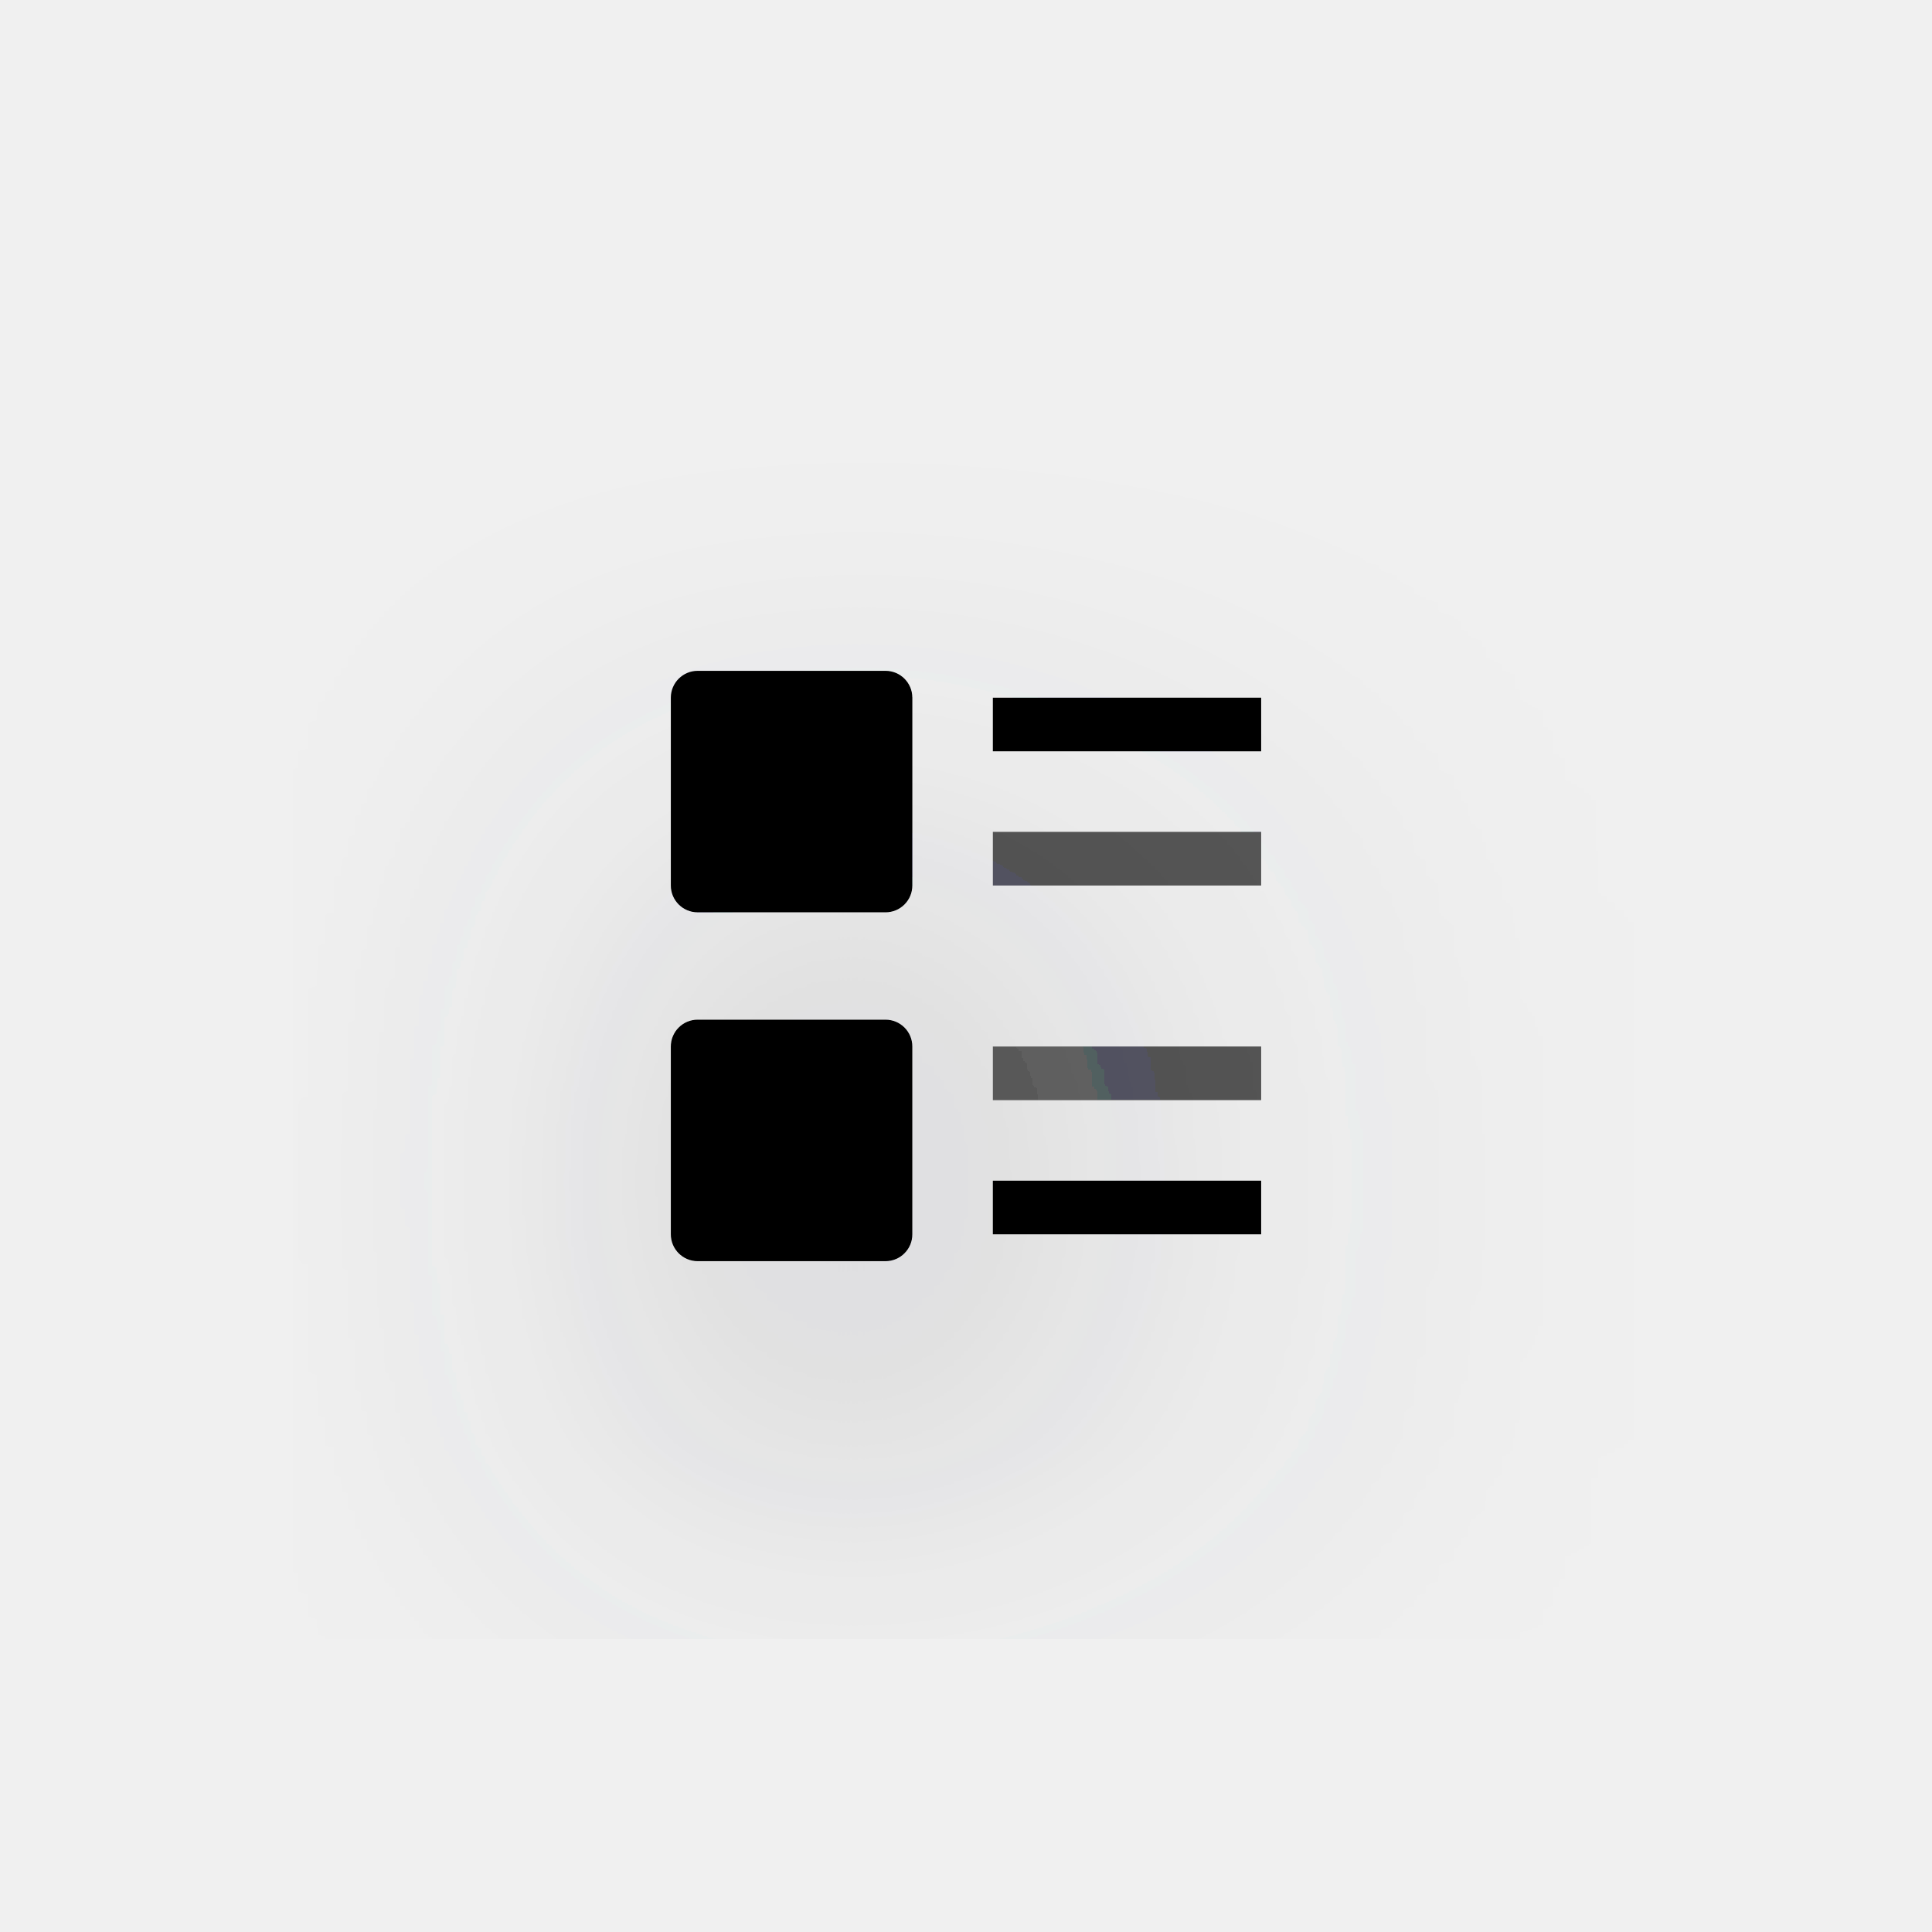
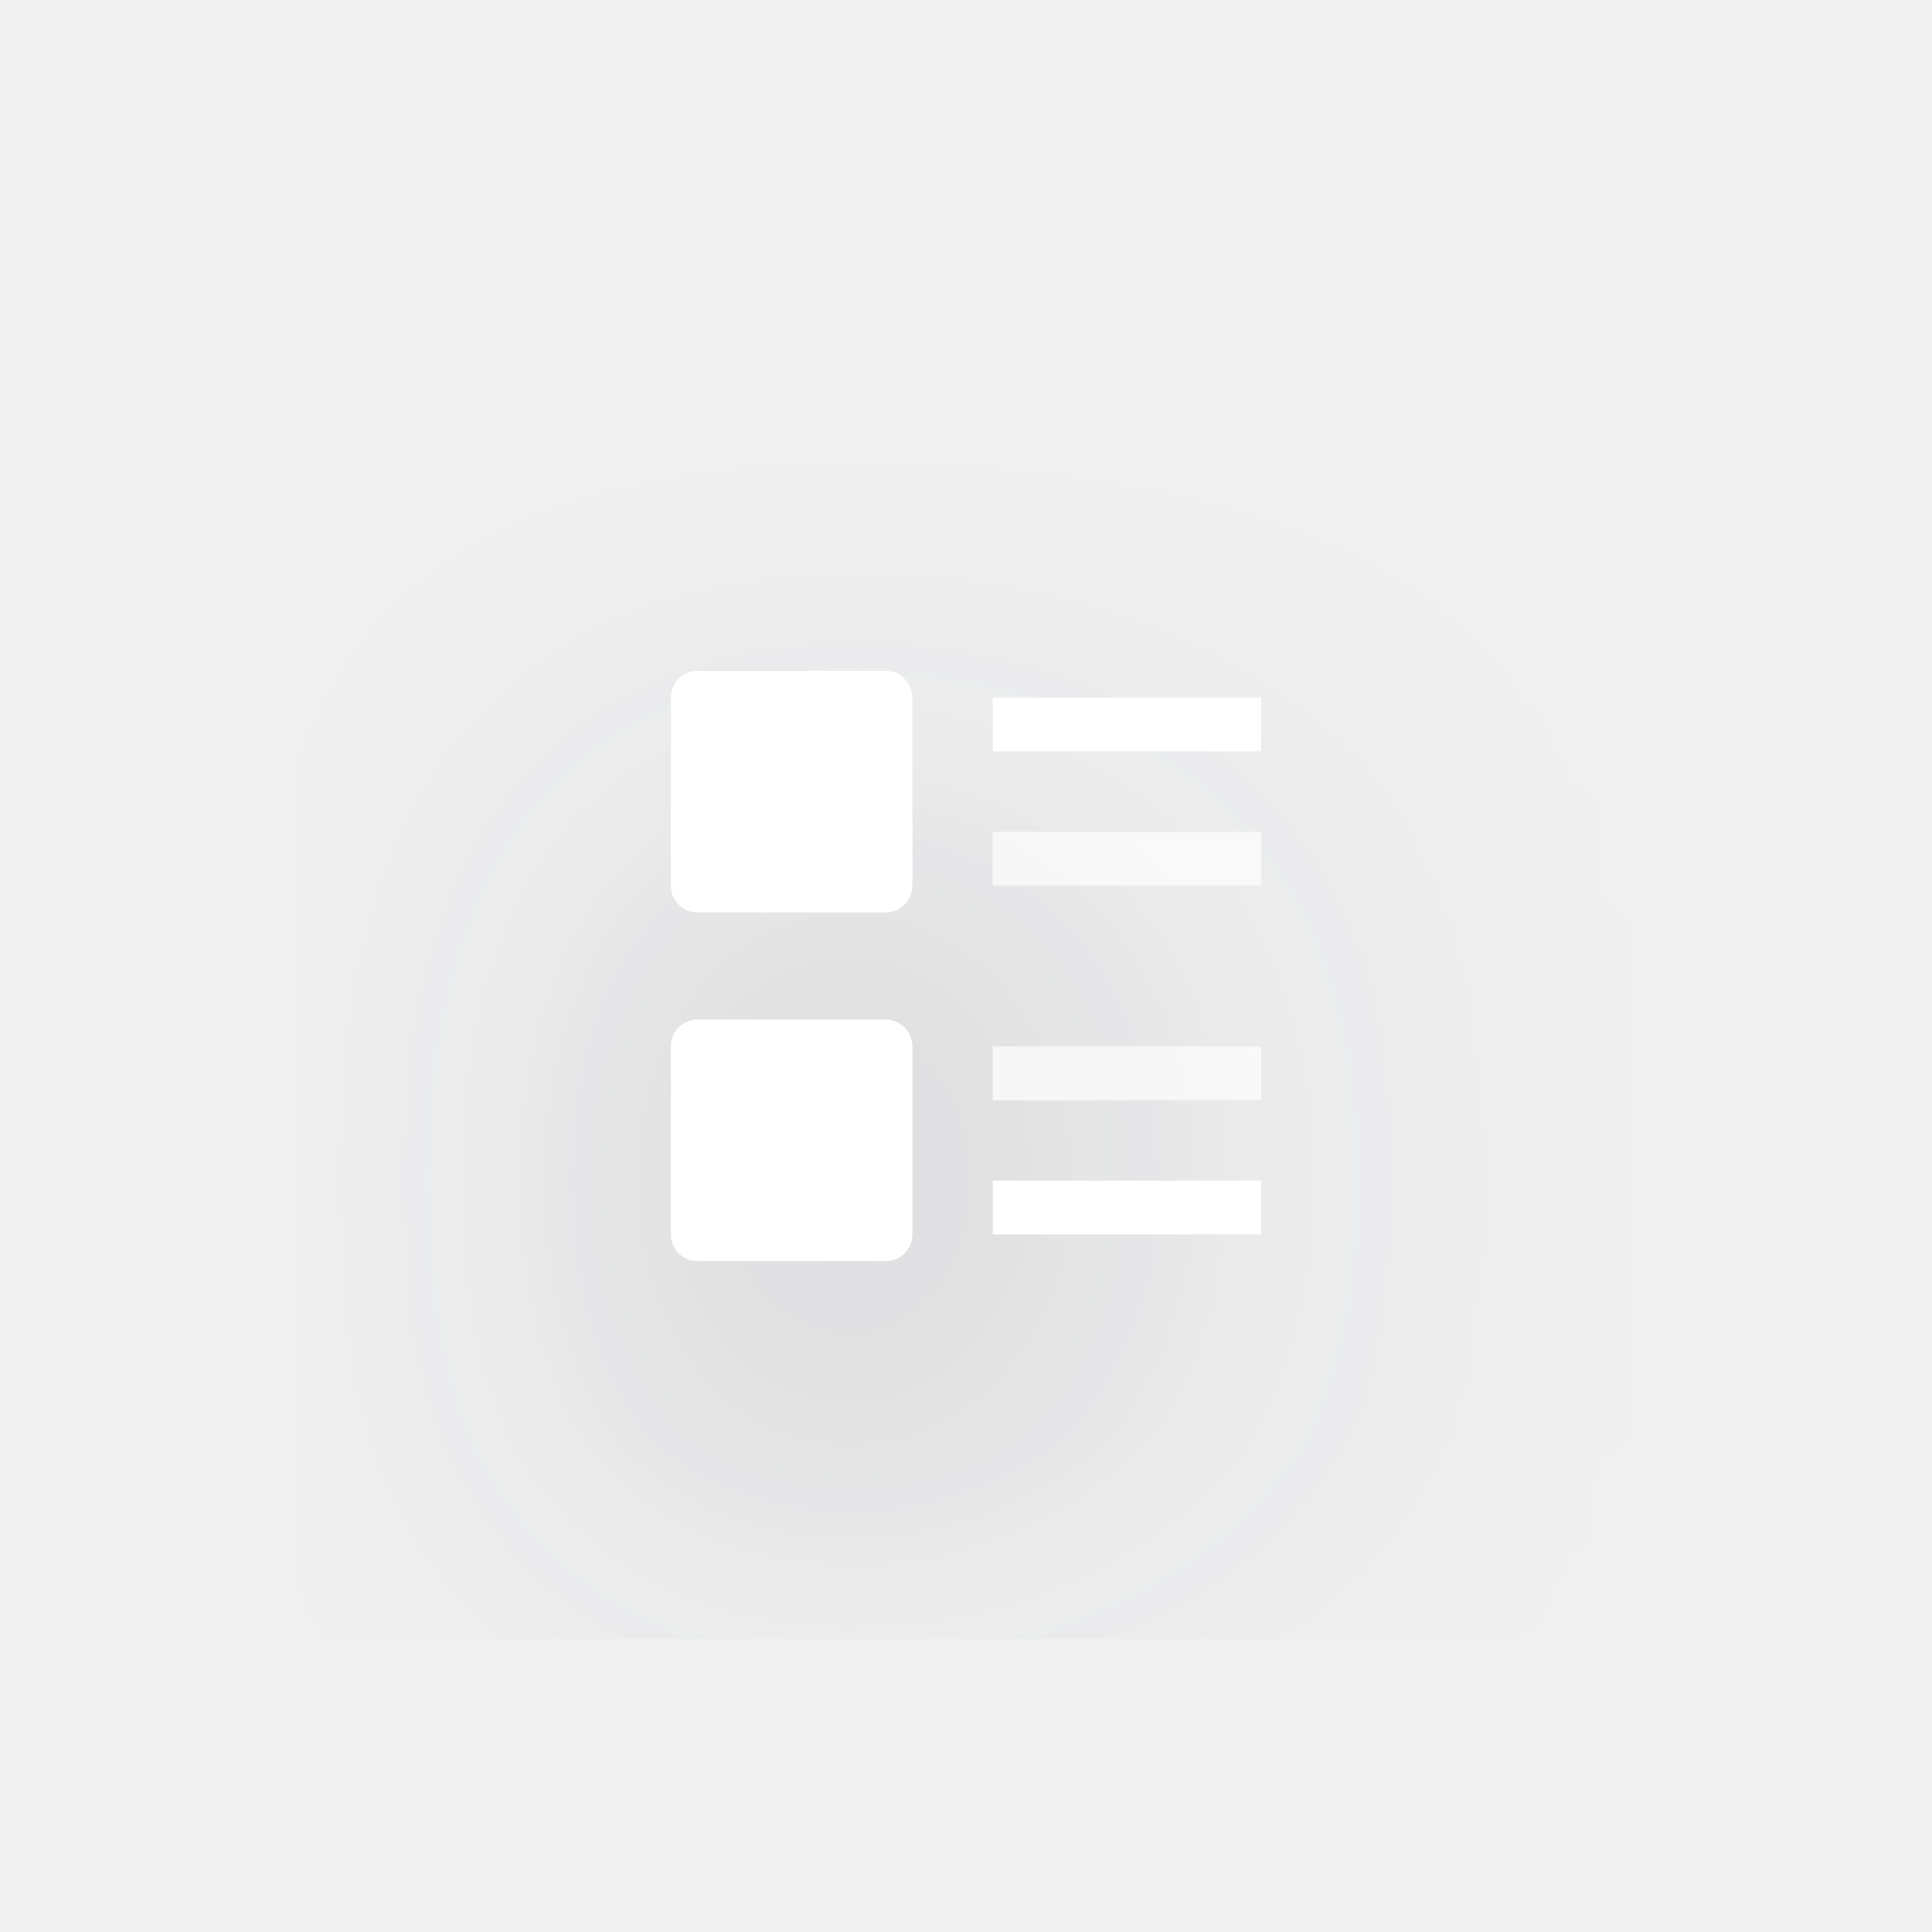
<svg xmlns="http://www.w3.org/2000/svg" width="72" height="72">
  <defs>
    <filter x="-63.9%" y="-63.9%" width="227.8%" height="227.8%" filterUnits="objectBoundingBox" id="a">
      <feOffset dy="8" in="SourceAlpha" result="shadowOffsetOuter1" />
      <feGaussianBlur stdDeviation="8" in="shadowOffsetOuter1" result="shadowBlurOuter1" />
      <feColorMatrix values="0 0 0 0 0.086 0 0 0 0 0.09 0 0 0 0 0.106 0 0 0 0.32 0" in="shadowBlurOuter1" result="shadowMatrixOuter1" />
      <feMerge>
        <feMergeNode in="shadowMatrixOuter1" />
        <feMergeNode in="SourceGraphic" />
      </feMerge>
    </filter>
  </defs>
-   <g filter="url(#a)" fill="#000">
+   <g filter="url(#a)" fill="#FFF">
    <path d="M33 34h-7a1 1 0 01-1-1v-7a1 1 0 011-1h7a1 1 0 011 1v7a1 1 0 01-1 1zm0 13h-7a1 1 0 01-1-1v-7a1 1 0 011-1h7a1 1 0 011 1v7a1 1 0 01-1 1zm4-21h10v2H37z" />
    <path opacity=".64" d="M37 31h10v2H37zm0 8h10v2H37z" />
    <path d="M37 44h10v2H37z" />
  </g>
</svg>
